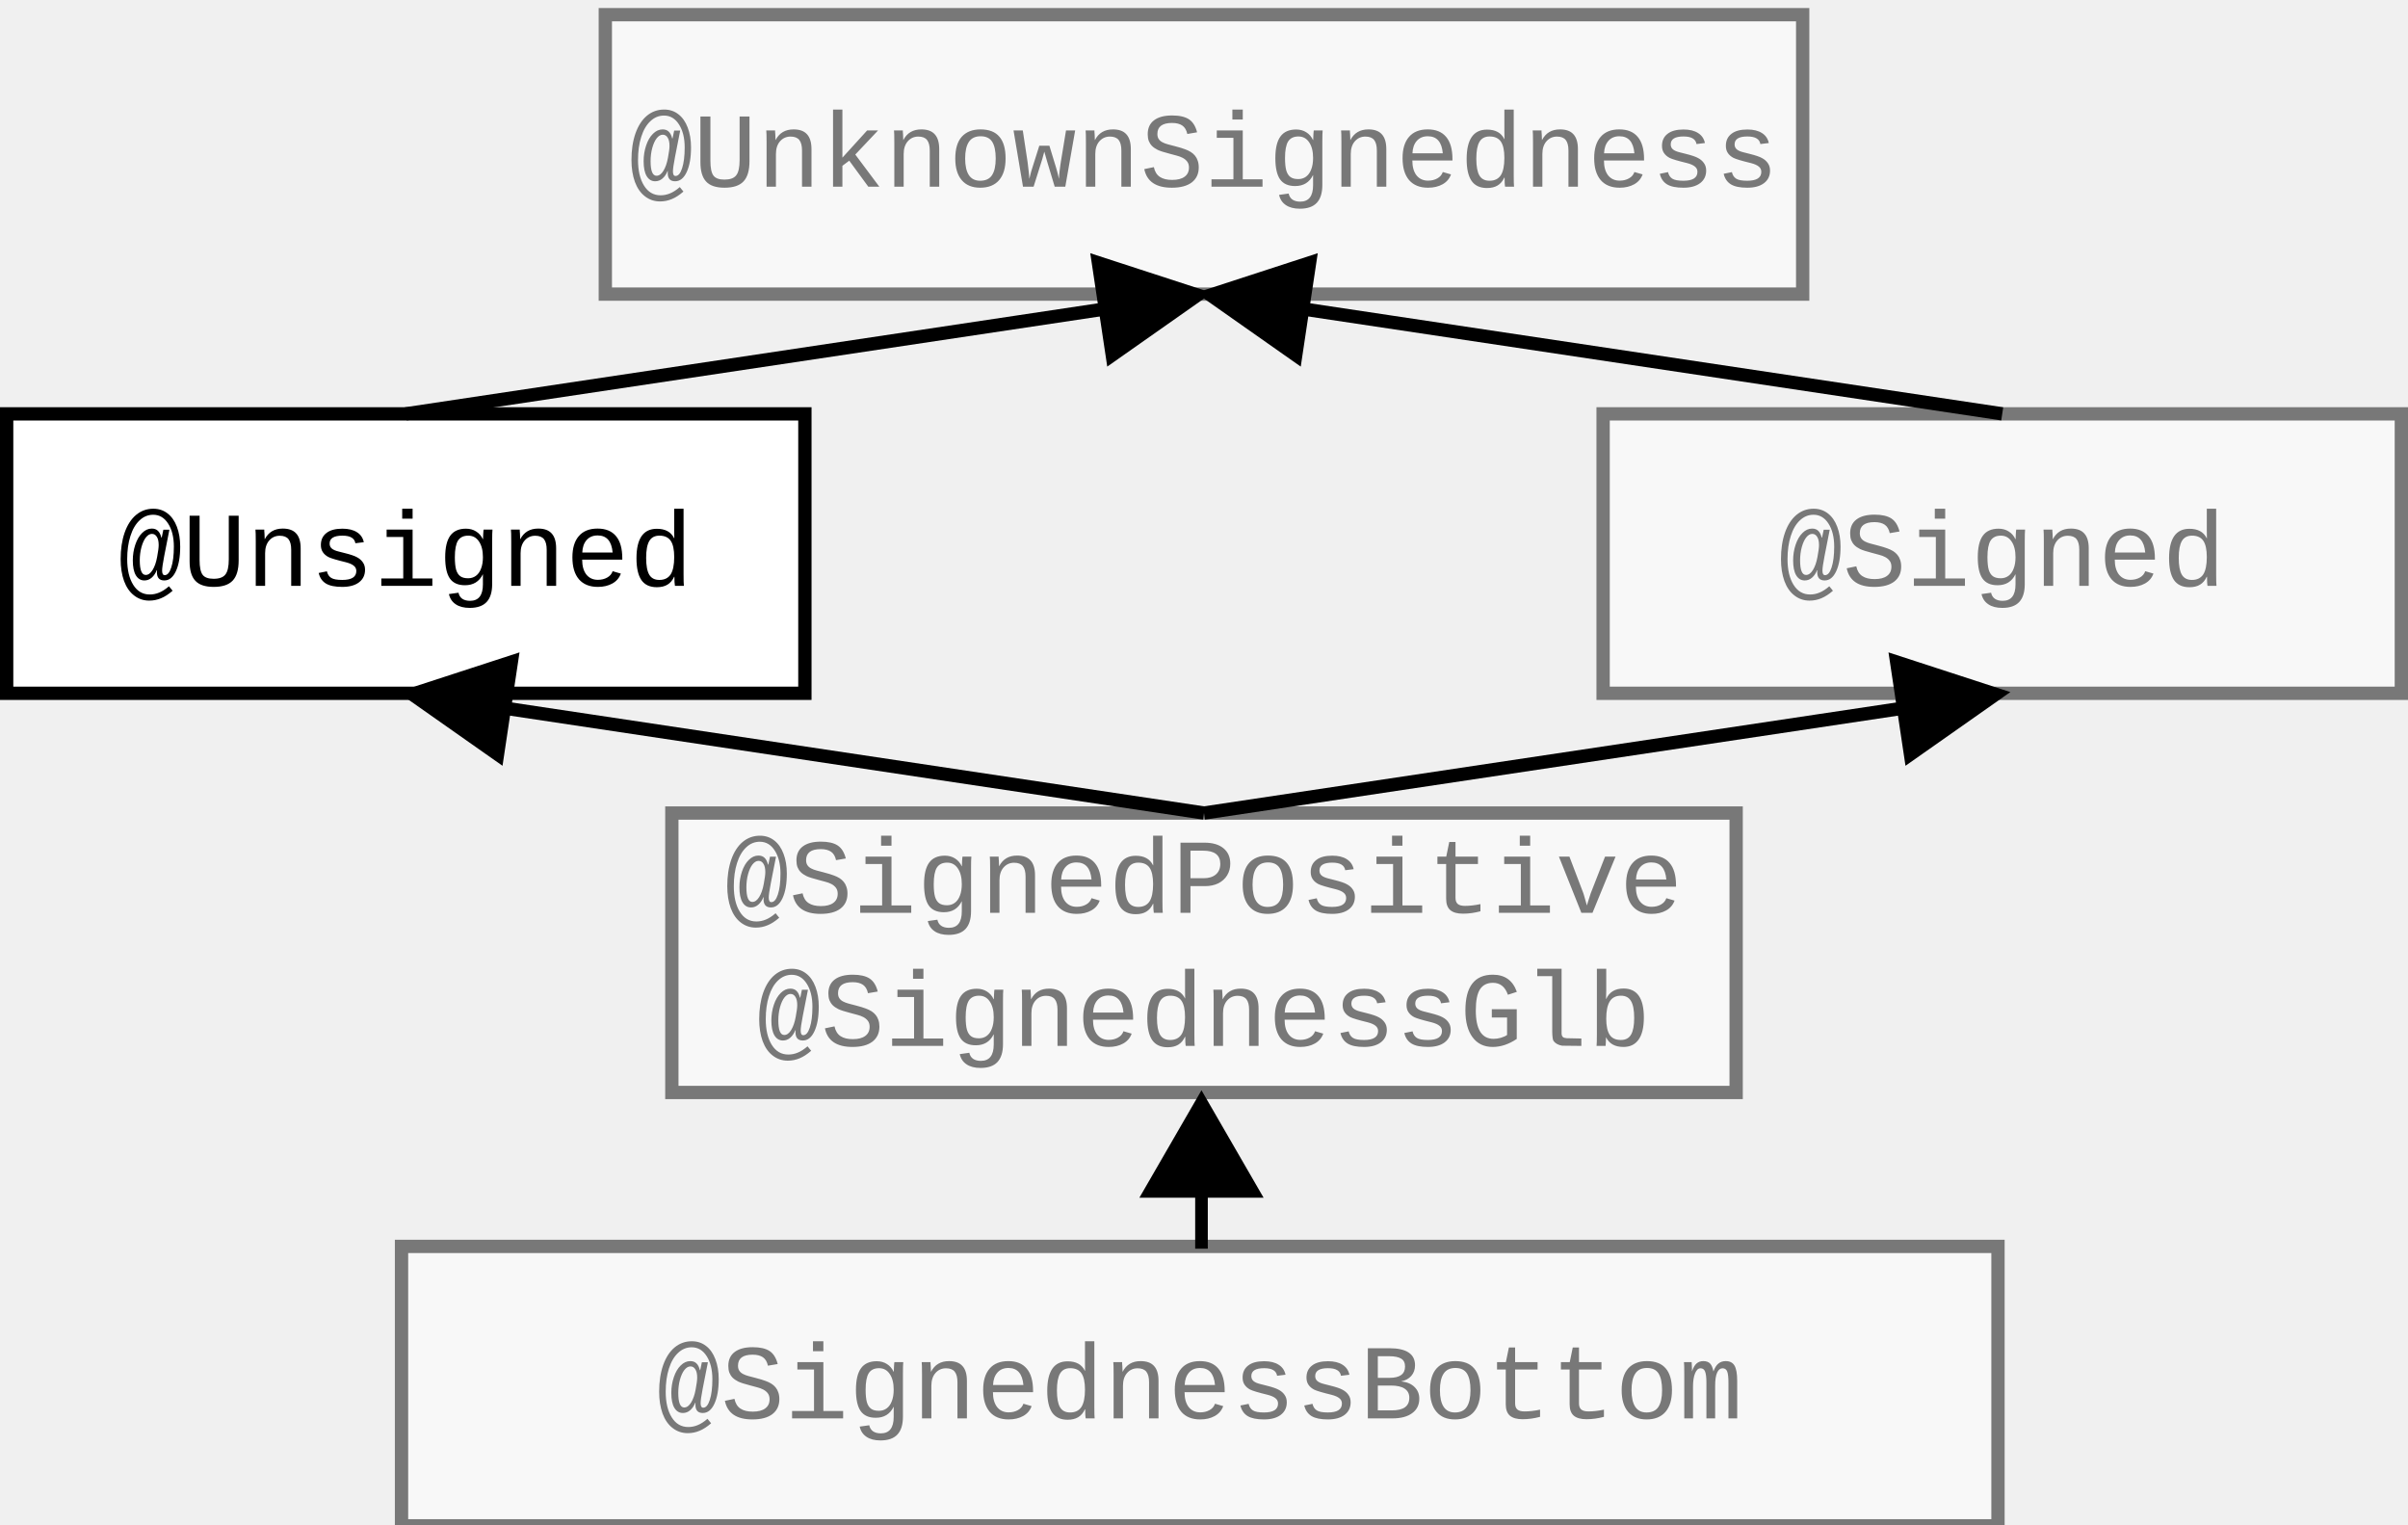
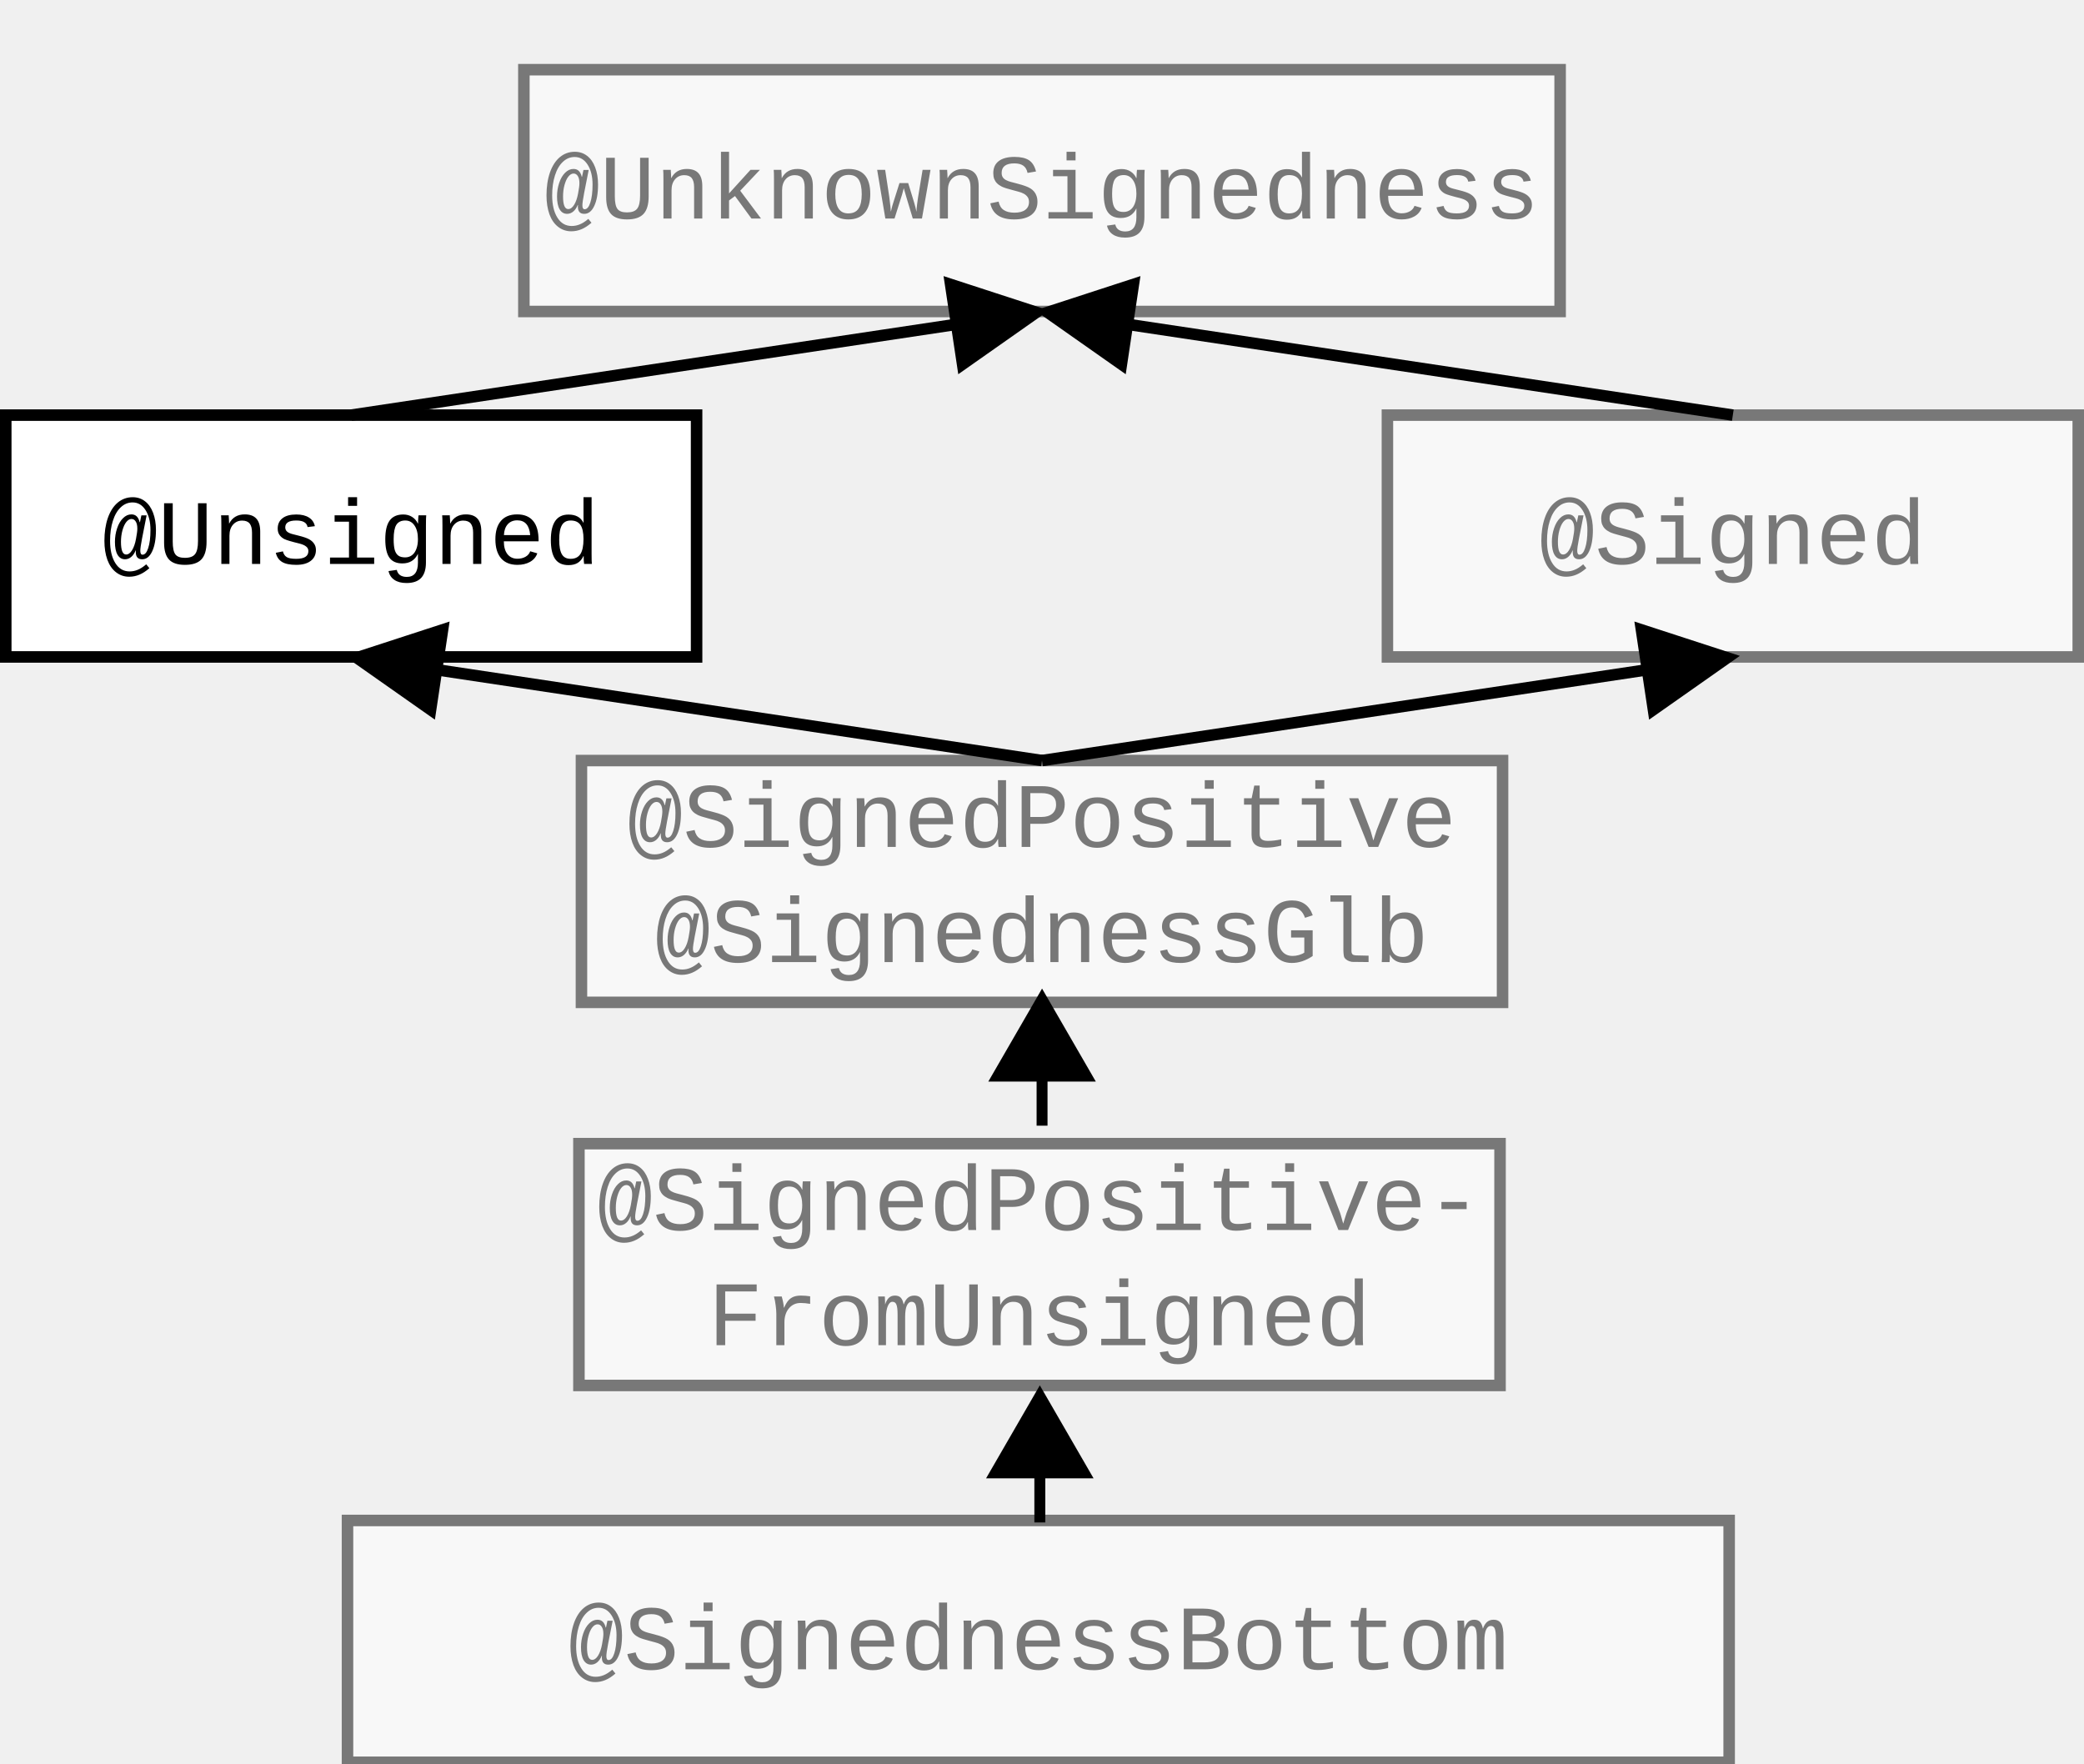
- <svg xmlns="http://www.w3.org/2000/svg" width="9.455cm" height="5.985cm" viewBox="619 259 362 219.446" id="svg2" version="1.1">
+ <svg xmlns="http://www.w3.org/2000/svg" width="9.455cm" height="8cm" viewBox="619 259 362 293.333" id="svg2" version="1.1">
  <defs id="defs78">
-     <marker orient="auto" refY="0.0" refX="0.0" id="marker4669" style="overflow:visible">
-       <path id="path4671" d="M 5.77,0.0 L -2.88,5.0 L -2.88,-5.0 L 5.77,0.0 z " style="fill-rule:evenodd;stroke:#000000;stroke-width:1pt;stroke-opacity:1;fill:#000000;fill-opacity:1" transform="scale(0.8)" />
+     <marker orient="auto" refY="0" refX="0" id="marker4669" style="overflow:visible">
+       <path id="path4671" d="M 5.77,0 -2.88,5 V -5 Z" style="fill:#000000;fill-opacity:1;fill-rule:evenodd;stroke:#000000;stroke-width:1pt;stroke-opacity:1" transform="scale(0.8)" />
    </marker>
-     <marker orient="auto" refY="0.0" refX="0.0" id="TriangleOutL" style="overflow:visible">
-       <path id="path4387" d="M 5.77,0.0 L -2.88,5.0 L -2.88,-5.0 L 5.77,0.0 z " style="fill-rule:evenodd;stroke:#000000;stroke-width:1pt;stroke-opacity:1;fill:#000000;fill-opacity:1" transform="scale(0.8)" />
+     <marker orient="auto" refY="0" refX="0" id="TriangleOutL" style="overflow:visible">
+       <path id="path4387" d="M 5.77,0 -2.88,5 V -5 Z" style="fill:#000000;fill-opacity:1;fill-rule:evenodd;stroke:#000000;stroke-width:1pt;stroke-opacity:1" transform="scale(0.8)" />
    </marker>
-     <marker orient="auto" refY="0.0" refX="0.0" id="Arrow1Lend" style="overflow:visible;">
-       <path id="path4248" d="M 0.0,0.0 L 5.0,-5.0 L -12.5,0.0 L 5.0,5.0 L 0.0,0.0 z " style="fill-rule:evenodd;stroke:#000000;stroke-width:1pt;stroke-opacity:1;fill:#000000;fill-opacity:1" transform="scale(0.8) rotate(180) translate(12.5,0)" />
+     <marker orient="auto" refY="0" refX="0" id="Arrow1Lend" style="overflow:visible">
+       <path id="path4248" d="M 0,0 5,-5 -12.5,0 5,5 Z" style="fill:#000000;fill-opacity:1;fill-rule:evenodd;stroke:#000000;stroke-width:1pt;stroke-opacity:1" transform="matrix(-0.8,0,0,-0.8,-10,0)" />
    </marker>
-     <marker orient="auto" refY="0.0" refX="0.0" id="Arrow2Lend" style="overflow:visible;">
-       <path id="path4266" style="fill-rule:evenodd;stroke-width:0.625;stroke-linejoin:round;stroke:#000000;stroke-opacity:1;fill:#000000;fill-opacity:1" d="M 8.719,4.034 L -2.207,0.016 L 8.719,-4.002 C 6.973,-1.63 6.983,1.616 8.719,4.034 z " transform="scale(1.1) rotate(180) translate(1,0)" />
+     <marker orient="auto" refY="0" refX="0" id="Arrow2Lend" style="overflow:visible">
+       <path id="path4266" style="fill:#000000;fill-opacity:1;fill-rule:evenodd;stroke:#000000;stroke-width:0.625;stroke-linejoin:round;stroke-opacity:1" d="M 8.719,4.034 -2.207,0.016 8.719,-4.002 c -1.745,2.372 -1.735,5.617 -6e-7,8.035 z" transform="matrix(-1.1,0,0,-1.1,-1.1,0)" />
+     </marker>
+     <marker orient="auto" refY="0" refX="0" id="marker4669-2" style="overflow:visible">
+       <path id="path4671-9" d="M 5.77,0 -2.88,5 V -5 Z" style="fill:#000000;fill-opacity:1;fill-rule:evenodd;stroke:#000000;stroke-width:1pt;stroke-opacity:1" transform="scale(0.8)" />
    </marker>
  </defs>
-   <g id="g4" transform="translate(-20,-3.642856)">
+   <g id="g4" transform="translate(-20,4.624499)">
    <rect style="fill:#ffffff" x="640" y="320" width="120" height="42" id="rect6" />
    <rect style="fill:none;fill-opacity:0;stroke:#000000;stroke-width:2" x="640" y="320" width="120" height="42" id="rect8" />
-     <text font-size="16" style="font-style:normal;font-weight:normal;font-size:16px;font-family:'courier new';text-anchor:middle;fill:#000000" x="700" y="345.85" id="text10">
+     <text font-size="16" style="font-style:normal;font-weight:normal;font-size:16px;line-height:0%;font-family:'courier new';text-anchor:middle;fill:#000000" x="700" y="345.85" id="text10">
      <tspan x="700" y="345.85" id="tspan12">@Unsigned</tspan>
    </text>
  </g>
-   <g id="g14" style="opacity:0.5" transform="translate(-20,-3.642856)">
+   <g id="g14" style="opacity:0.5" transform="translate(-20,4.624499)">
    <rect style="fill:#ffffff" x="880" y="320" width="120" height="42" id="rect16" />
    <rect style="fill:none;fill-opacity:0;stroke:#000000;stroke-width:2" x="880" y="320" width="120" height="42" id="rect18" />
-     <text font-size="16" style="font-style:normal;font-weight:normal;font-size:16px;font-family:'courier new';text-anchor:middle;fill:#000000" x="940" y="345.85" id="text20">
+     <text font-size="16" style="font-style:normal;font-weight:normal;font-size:16px;line-height:0%;font-family:'courier new';text-anchor:middle;fill:#000000" x="940" y="345.85" id="text20">
      <tspan x="940" y="345.85" id="tspan22">@Signed</tspan>
    </text>
  </g>
-   <g id="g24" style="opacity:0.5" transform="translate(-20,-3.642856)">
+   <g id="g24" style="opacity:0.5" transform="translate(-20,4.624499)">
    <rect style="fill:#ffffff" x="730" y="260" width="180" height="42" id="rect26" />
    <rect style="fill:none;fill-opacity:0;stroke:#000000;stroke-width:2" x="730" y="260" width="180" height="42" id="rect28" />
-     <text font-size="16" style="font-style:normal;font-weight:normal;font-size:16px;font-family:'courier new';text-anchor:middle;fill:#000000" x="820" y="285.85" id="text30">
+     <text font-size="16" style="font-style:normal;font-weight:normal;font-size:16px;line-height:0%;font-family:'courier new';text-anchor:middle;fill:#000000" x="820" y="285.85" id="text30">
      <tspan x="820" y="285.85" id="tspan32">@UnknownSignedness</tspan>
    </text>
  </g>
-   <g id="g34" transform="translate(-20,-3.642856)">
+   <g id="g34" transform="translate(-20,4.624499)">
    <line style="fill:none;fill-opacity:0;stroke:#000000;stroke-width:2" x1="700" y1="320" x2="805.166" y2="304.225" id="line36" />
-     <polygon style="fill:#000000" points="806.204,311.148 819.011,302.148 804.128,297.303 " id="polygon38" />
-     <polygon style="fill:none;fill-opacity:0;stroke:#000000;stroke-width:2" points="806.204,311.148 819.011,302.148 804.128,297.303 " id="polygon40" />
+     <polygon style="fill:#000000" points="804.128,297.303 806.204,311.148 819.011,302.148 " id="polygon38" />
+     <polygon style="fill:none;fill-opacity:0;stroke:#000000;stroke-width:2" points="804.128,297.303 806.204,311.148 819.011,302.148 " id="polygon40" />
  </g>
-   <g id="g42" transform="translate(-20,-3.642856)">
+   <g id="g42" transform="translate(-20,4.624499)">
    <line style="fill:none;fill-opacity:0;stroke:#000000;stroke-width:2" x1="940" y1="320" x2="834.834" y2="304.225" id="line44" />
-     <polygon style="fill:#000000" points="835.872,297.303 820.989,302.148 833.796,311.148 " id="polygon46" />
-     <polygon style="fill:none;fill-opacity:0;stroke:#000000;stroke-width:2" points="835.872,297.303 820.989,302.148 833.796,311.148 " id="polygon48" />
+     <polygon style="fill:#000000" points="833.796,311.148 835.872,297.303 820.989,302.148 " id="polygon46" />
+     <polygon style="fill:none;fill-opacity:0;stroke:#000000;stroke-width:2" points="833.796,311.148 835.872,297.303 820.989,302.148 " id="polygon48" />
  </g>
-   <g id="g50" transform="translate(-20,-3.642856)">
+   <g id="g50" transform="translate(-20,4.624499)">
    <line style="fill:none;fill-opacity:0;stroke:#000000;stroke-width:2" x1="820" y1="380" x2="714.834" y2="364.225" id="line52" />
-     <polygon style="fill:#000000" points="715.872,357.303 700.989,362.148 713.796,371.148 " id="polygon54" />
-     <polygon style="fill:none;fill-opacity:0;stroke:#000000;stroke-width:2" points="715.872,357.303 700.989,362.148 713.796,371.148 " id="polygon56" />
+     <polygon style="fill:#000000" points="713.796,371.148 715.872,357.303 700.989,362.148 " id="polygon54" />
+     <polygon style="fill:none;fill-opacity:0;stroke:#000000;stroke-width:2" points="713.796,371.148 715.872,357.303 700.989,362.148 " id="polygon56" />
  </g>
-   <g id="g58" transform="translate(-20,-3.642856)">
+   <g id="g58" transform="translate(-20,4.624499)">
    <line style="fill:none;fill-opacity:0;stroke:#000000;stroke-width:2" x1="820" y1="380" x2="925.166" y2="364.225" id="line60" />
-     <polygon style="fill:#000000" points="926.204,371.148 939.011,362.148 924.128,357.303 " id="polygon62" />
-     <polygon style="fill:none;fill-opacity:0;stroke:#000000;stroke-width:2" points="926.204,371.148 939.011,362.148 924.128,357.303 " id="polygon64" />
+     <polygon style="fill:#000000" points="924.128,357.303 926.204,371.148 939.011,362.148 " id="polygon62" />
+     <polygon style="fill:none;fill-opacity:0;stroke:#000000;stroke-width:2" points="924.128,357.303 926.204,371.148 939.011,362.148 " id="polygon64" />
  </g>
-   <g id="g66" style="opacity:0.5" transform="translate(-20,-3.642856)">
+   <g id="g66" style="opacity:0.5" transform="translate(-20,4.624499)">
    <rect style="fill:#ffffff" x="740" y="380" width="160" height="42" id="rect68" />
    <rect style="fill:none;fill-opacity:0;stroke:#000000;stroke-width:2" x="740" y="380" width="160" height="42" id="rect70" />
-     <text font-size="16" style="font-style:normal;font-weight:normal;font-size:16px;font-family:'courier new';text-anchor:middle;fill:#000000" x="820" y="395" id="text72">
+     <text font-size="16" style="font-style:normal;font-weight:normal;font-size:16px;line-height:0%;font-family:'courier new';text-anchor:middle;fill:#000000" x="820" y="395" id="text72">
      <tspan x="820" y="395" id="tspan74">@SignedPositive</tspan>
    </text>
-     <text font-size="16" style="font-style:normal;font-weight:normal;font-size:16px;font-family:'courier new';text-anchor:middle;fill:#000000" x="820" y="415" id="text72">
-       <tspan x="820" y="415" id="tspan74">@SignednessGlb</tspan>
+     <text font-size="16" style="font-style:normal;font-weight:normal;font-size:16px;line-height:0%;font-family:'courier new';text-anchor:middle;fill:#000000" x="820" y="415" id="text50">
+       <tspan x="820" y="415" id="tspan48">@SignednessGlb</tspan>
    </text>
  </g>
-   <g transform="translate(-20.63835,61.49312)" id="g66-5" style="opacity:0.5">
+   <g transform="translate(-20.63835,136.6169)" id="g66-5" style="opacity:0.5">
    <rect style="fill:#ffffff" x="700" y="380" width="240" height="42" id="rect68-5" />
    <rect style="fill:none;fill-opacity:0;stroke:#000000;stroke-width:2" x="700" y="380" width="240" height="42" id="rect70-0" />
-     <text font-size="16" style="font-style:normal;font-weight:normal;font-size:16px;font-family:'courier new';text-anchor:middle;fill:#000000" x="820" y="405.85" id="text72-7">
+     <text font-size="16" style="font-style:normal;font-weight:normal;font-size:16px;line-height:0%;font-family:'courier new';text-anchor:middle;fill:#000000" x="820" y="405.85" id="text72-7">
      <tspan x="820" y="405.85" id="tspan74-4">@SignednessBottom</tspan>
    </text>
  </g>
-   <path style="fill:none;fill-rule:evenodd;stroke:#000000;stroke-width:1.896;stroke-linecap:butt;stroke-linejoin:miter;stroke-miterlimit:4;stroke-dasharray:none;stroke-opacity:1;marker-end:url(#marker4669)" d="m 799.622,441.837 0,-13.042" id="path4239" />
+   <path style="fill:none;fill-rule:evenodd;stroke:#000000;stroke-width:1.896;stroke-linecap:butt;stroke-linejoin:miter;stroke-miterlimit:4;stroke-dasharray:none;stroke-opacity:1;marker-end:url(#marker4669)" d="m 799.622,516.961 v -13.042" id="path4239" />
+   <g id="g66-3" style="opacity:0.5" transform="translate(-20.43686,71.1664)">
+     <rect style="fill:#ffffff" x="740" y="380" width="160" height="42" id="rect68-6" />
+     <rect style="fill:none;fill-opacity:0;stroke:#000000;stroke-width:2" x="740" y="380" width="160" height="42" id="rect70-7" />
+     <text font-size="16" style="font-style:normal;font-variant:normal;font-weight:normal;font-stretch:normal;font-size:16px;line-height:0%;font-family:'courier new';-inkscape-font-specification:'courier new, Normal';font-variant-ligatures:normal;font-variant-caps:normal;font-variant-numeric:normal;font-feature-settings:normal;text-align:center;writing-mode:lr-tb;text-anchor:middle;fill:#000000" x="820" y="395" id="text72-5">
+       <tspan id="tspan3819" x="820" y="395">@SignedPositive-</tspan>
+     </text>
+     <text font-size="16" style="font-style:normal;font-variant:normal;font-weight:normal;font-stretch:normal;font-size:16px;line-height:0%;font-family:'courier new';-inkscape-font-specification:'courier new, Normal';font-variant-ligatures:normal;font-variant-caps:normal;font-variant-numeric:normal;font-feature-settings:normal;text-align:center;writing-mode:lr-tb;text-anchor:middle;fill:#000000" x="820" y="415" id="text50-5">
+       <tspan id="tspan3817" x="820" y="415">FromUnsigned</tspan>
+     </text>
+   </g>
+   <path style="fill:none;fill-rule:evenodd;stroke:#000000;stroke-width:1.896;stroke-linecap:butt;stroke-linejoin:miter;stroke-miterlimit:4;stroke-dasharray:none;stroke-opacity:1;marker-end:url(#marker4669-2)" d="m 800.011,448.044 v -13.042" id="path4239-1" />
</svg>
